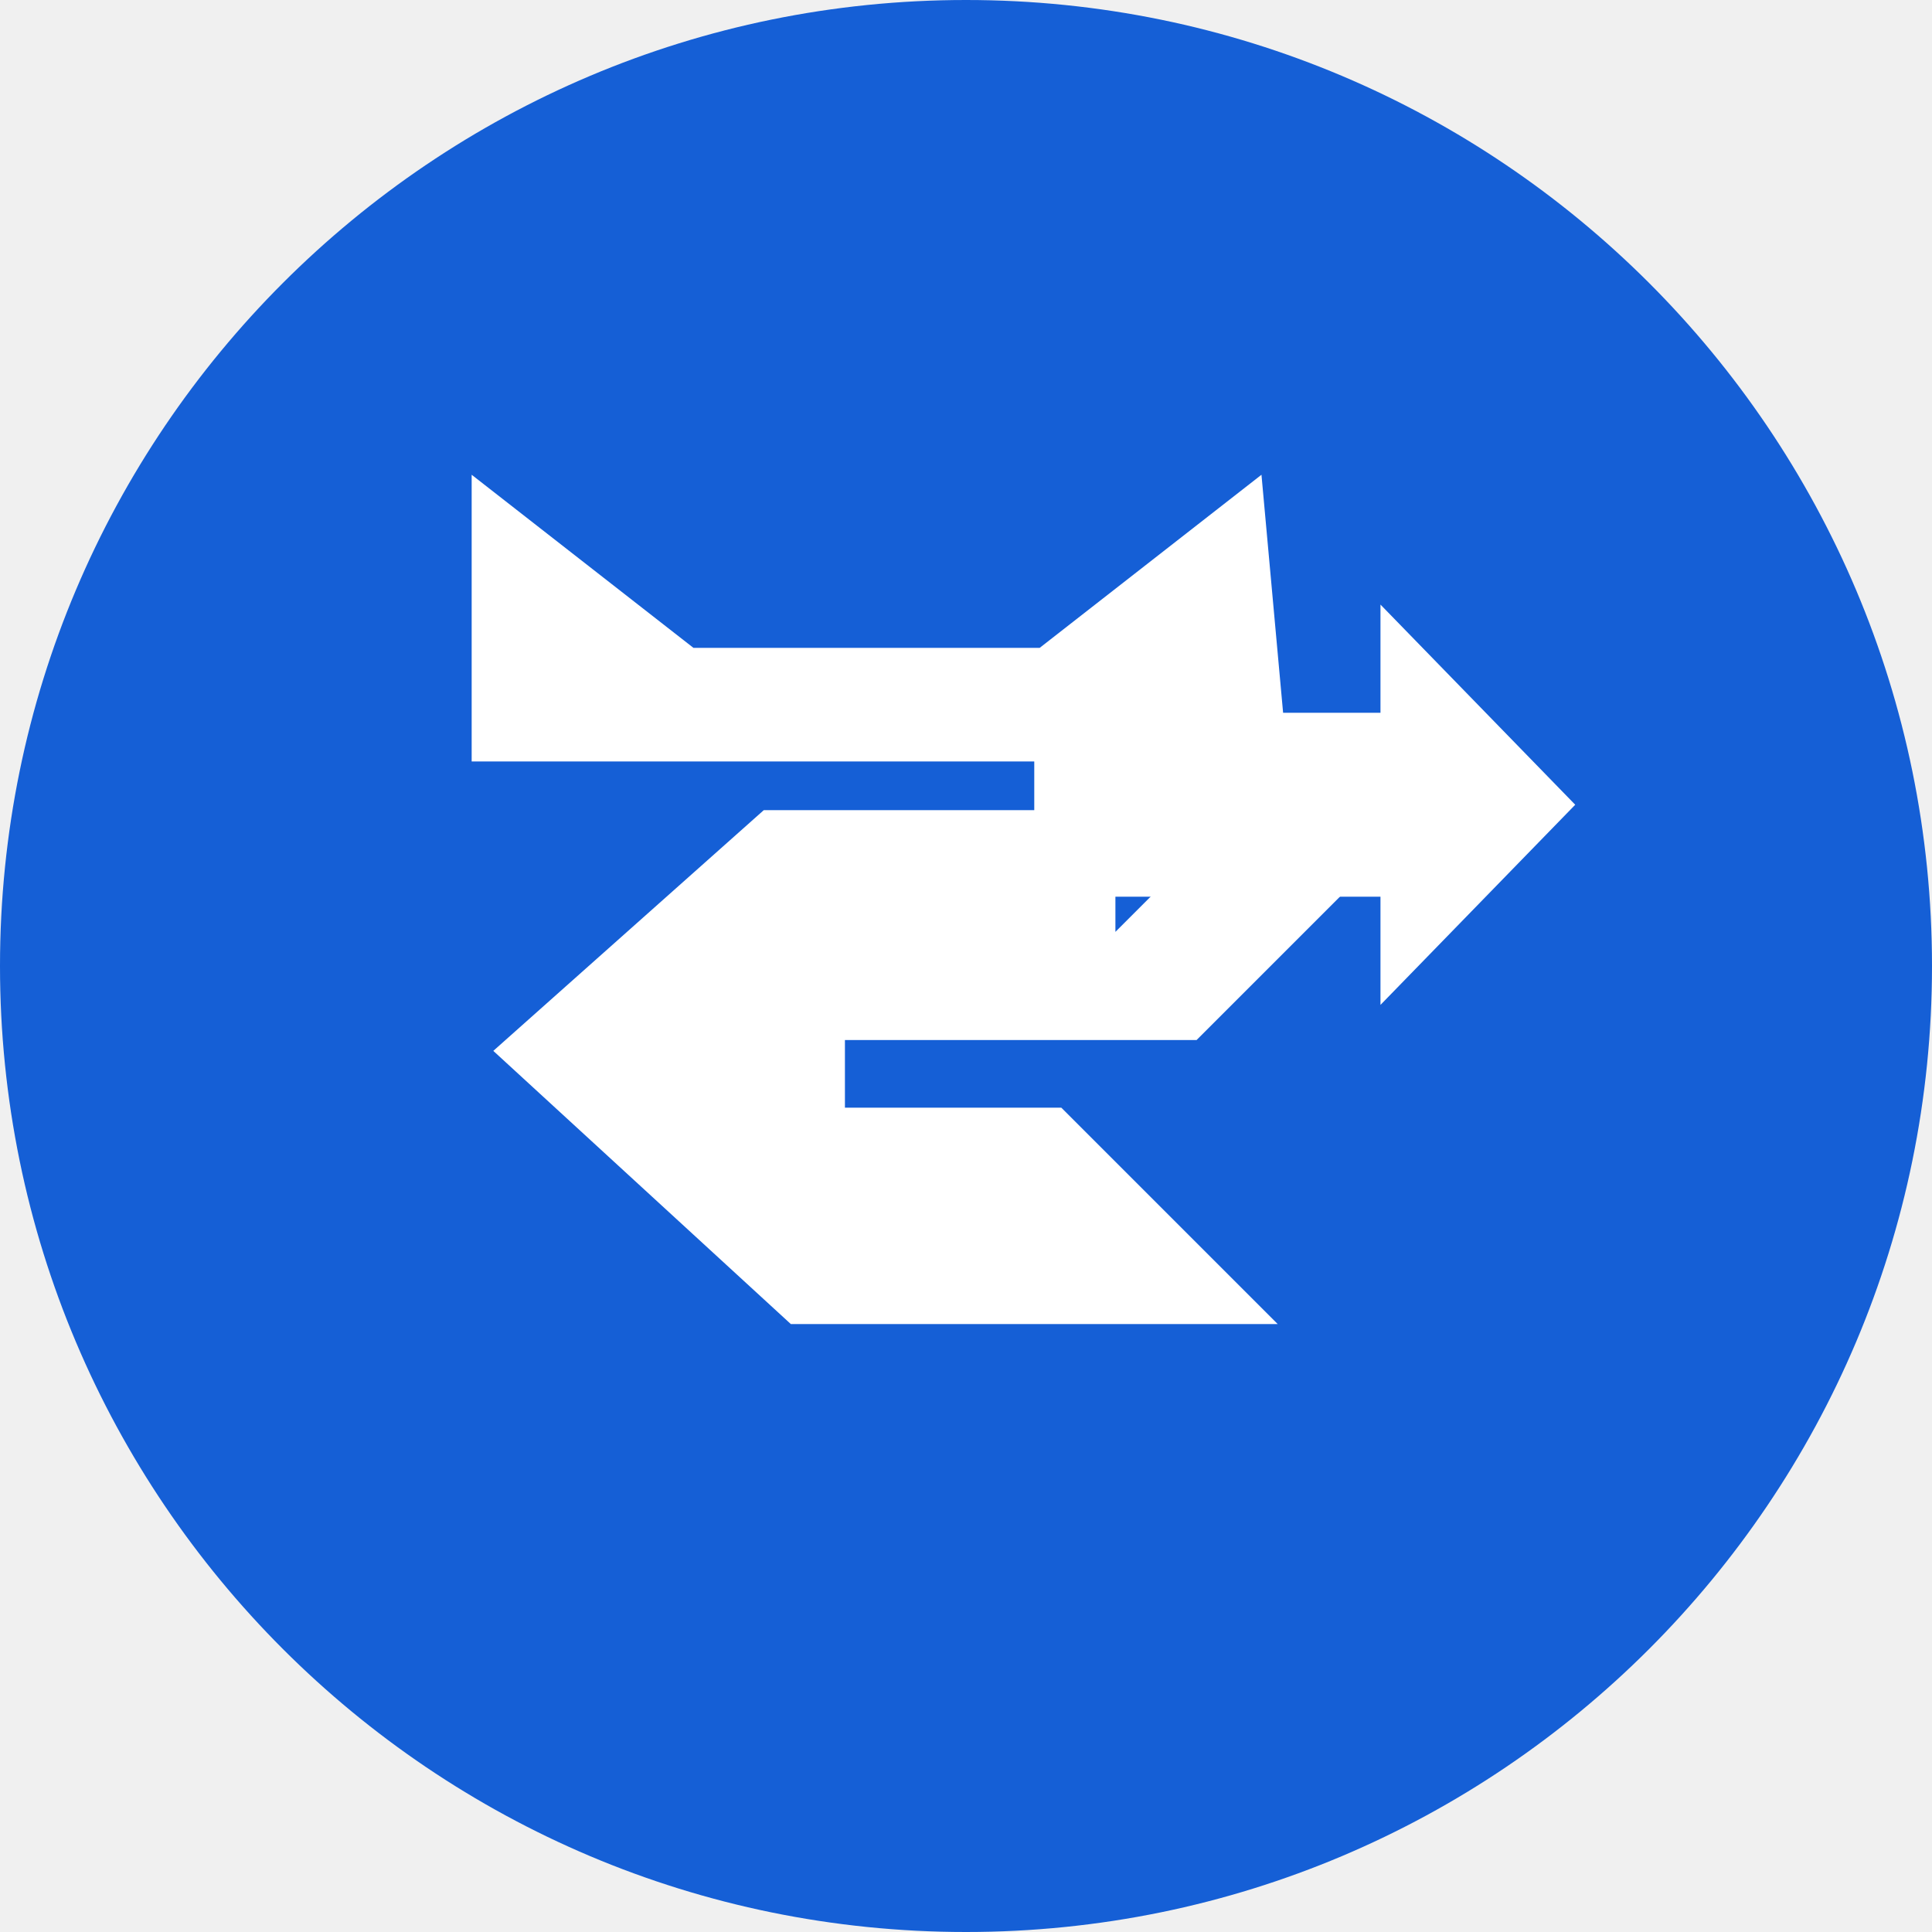
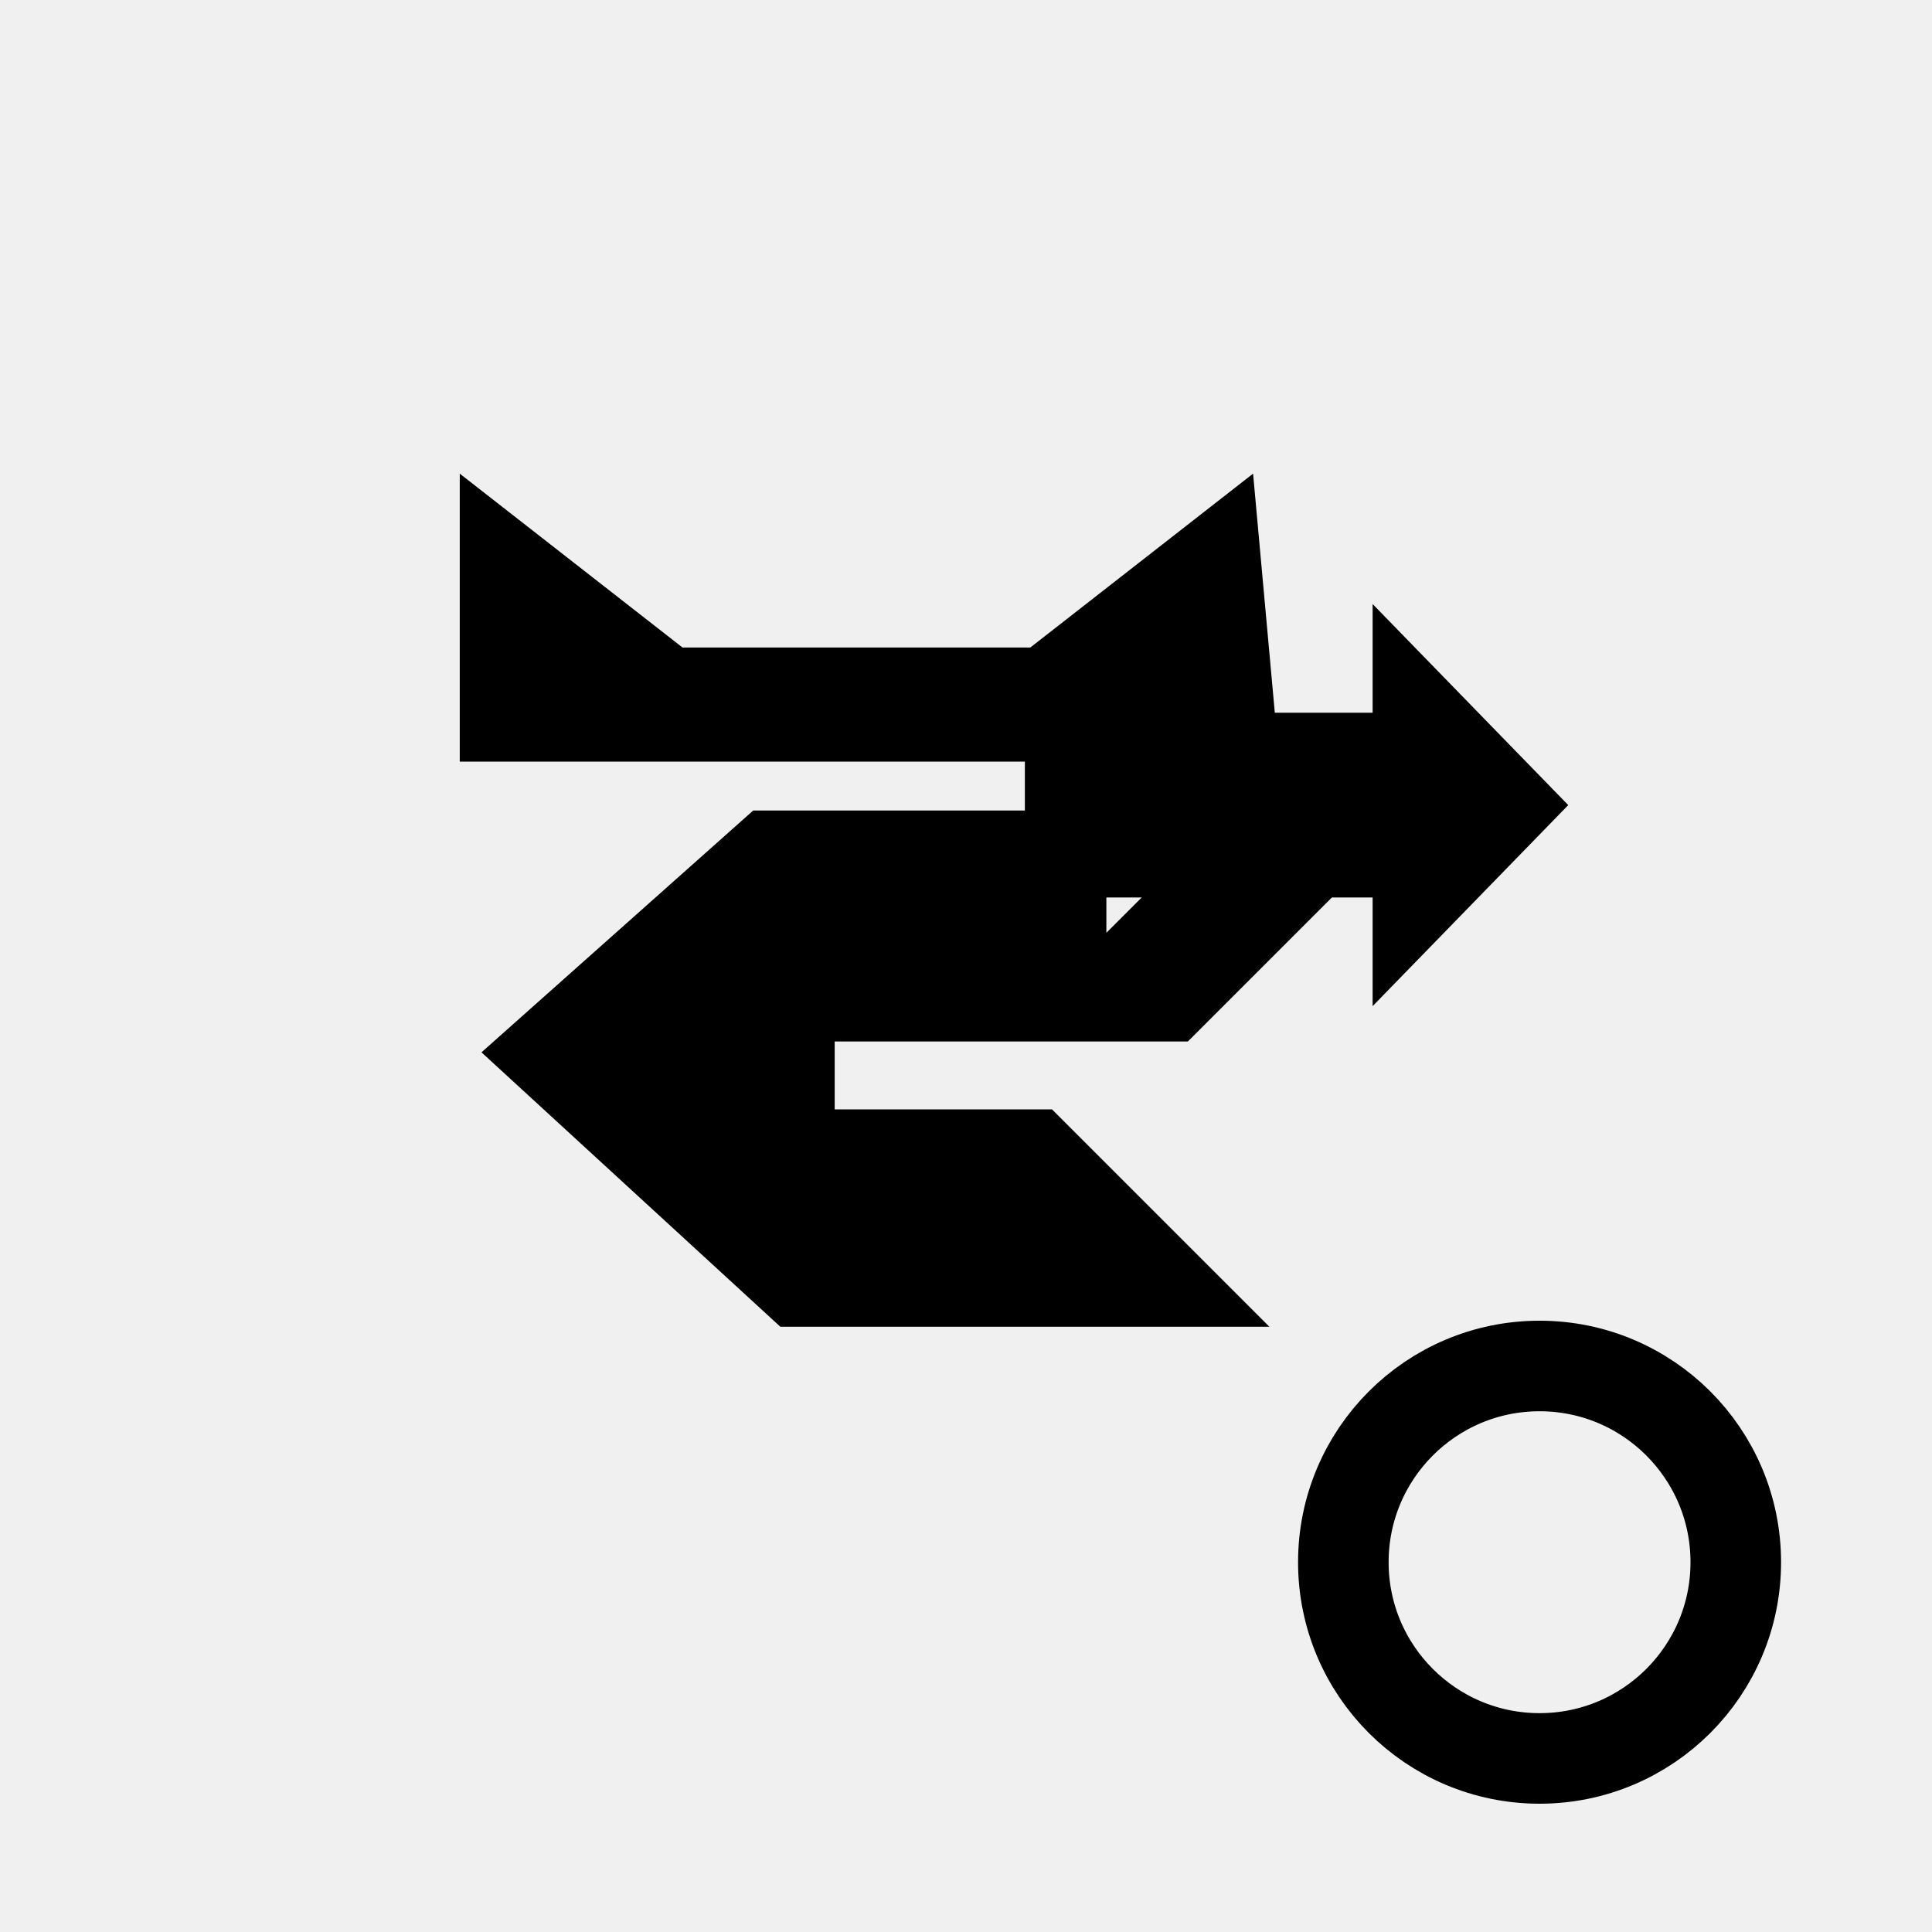
- <svg xmlns="http://www.w3.org/2000/svg" viewBox="0 0 300 300">
-   <circle cx="150" cy="150" r="150" fill="#155FD6" />
-   <g transform="translate(43 25) scale(.42)" fill="#FFFFFF">
+ <svg xmlns="http://www.w3.org/2000/svg" viewBox="0 0 512 512">
+   <g transform="translate(70 42) scale(.72)">
    <path d="M72 238V116L154 180H282L364 116L372 204H408V164L480 238L408 312V272H280V222H72Z" />
    <path d="M80 329L180 240H310V285L360 235H430L340 325H210V350H290L370 430H190Z" />
  </g>
+   <circle cx="408" cy="414" r="52" fill="none" stroke="#000" stroke-width="24" />
</svg>
